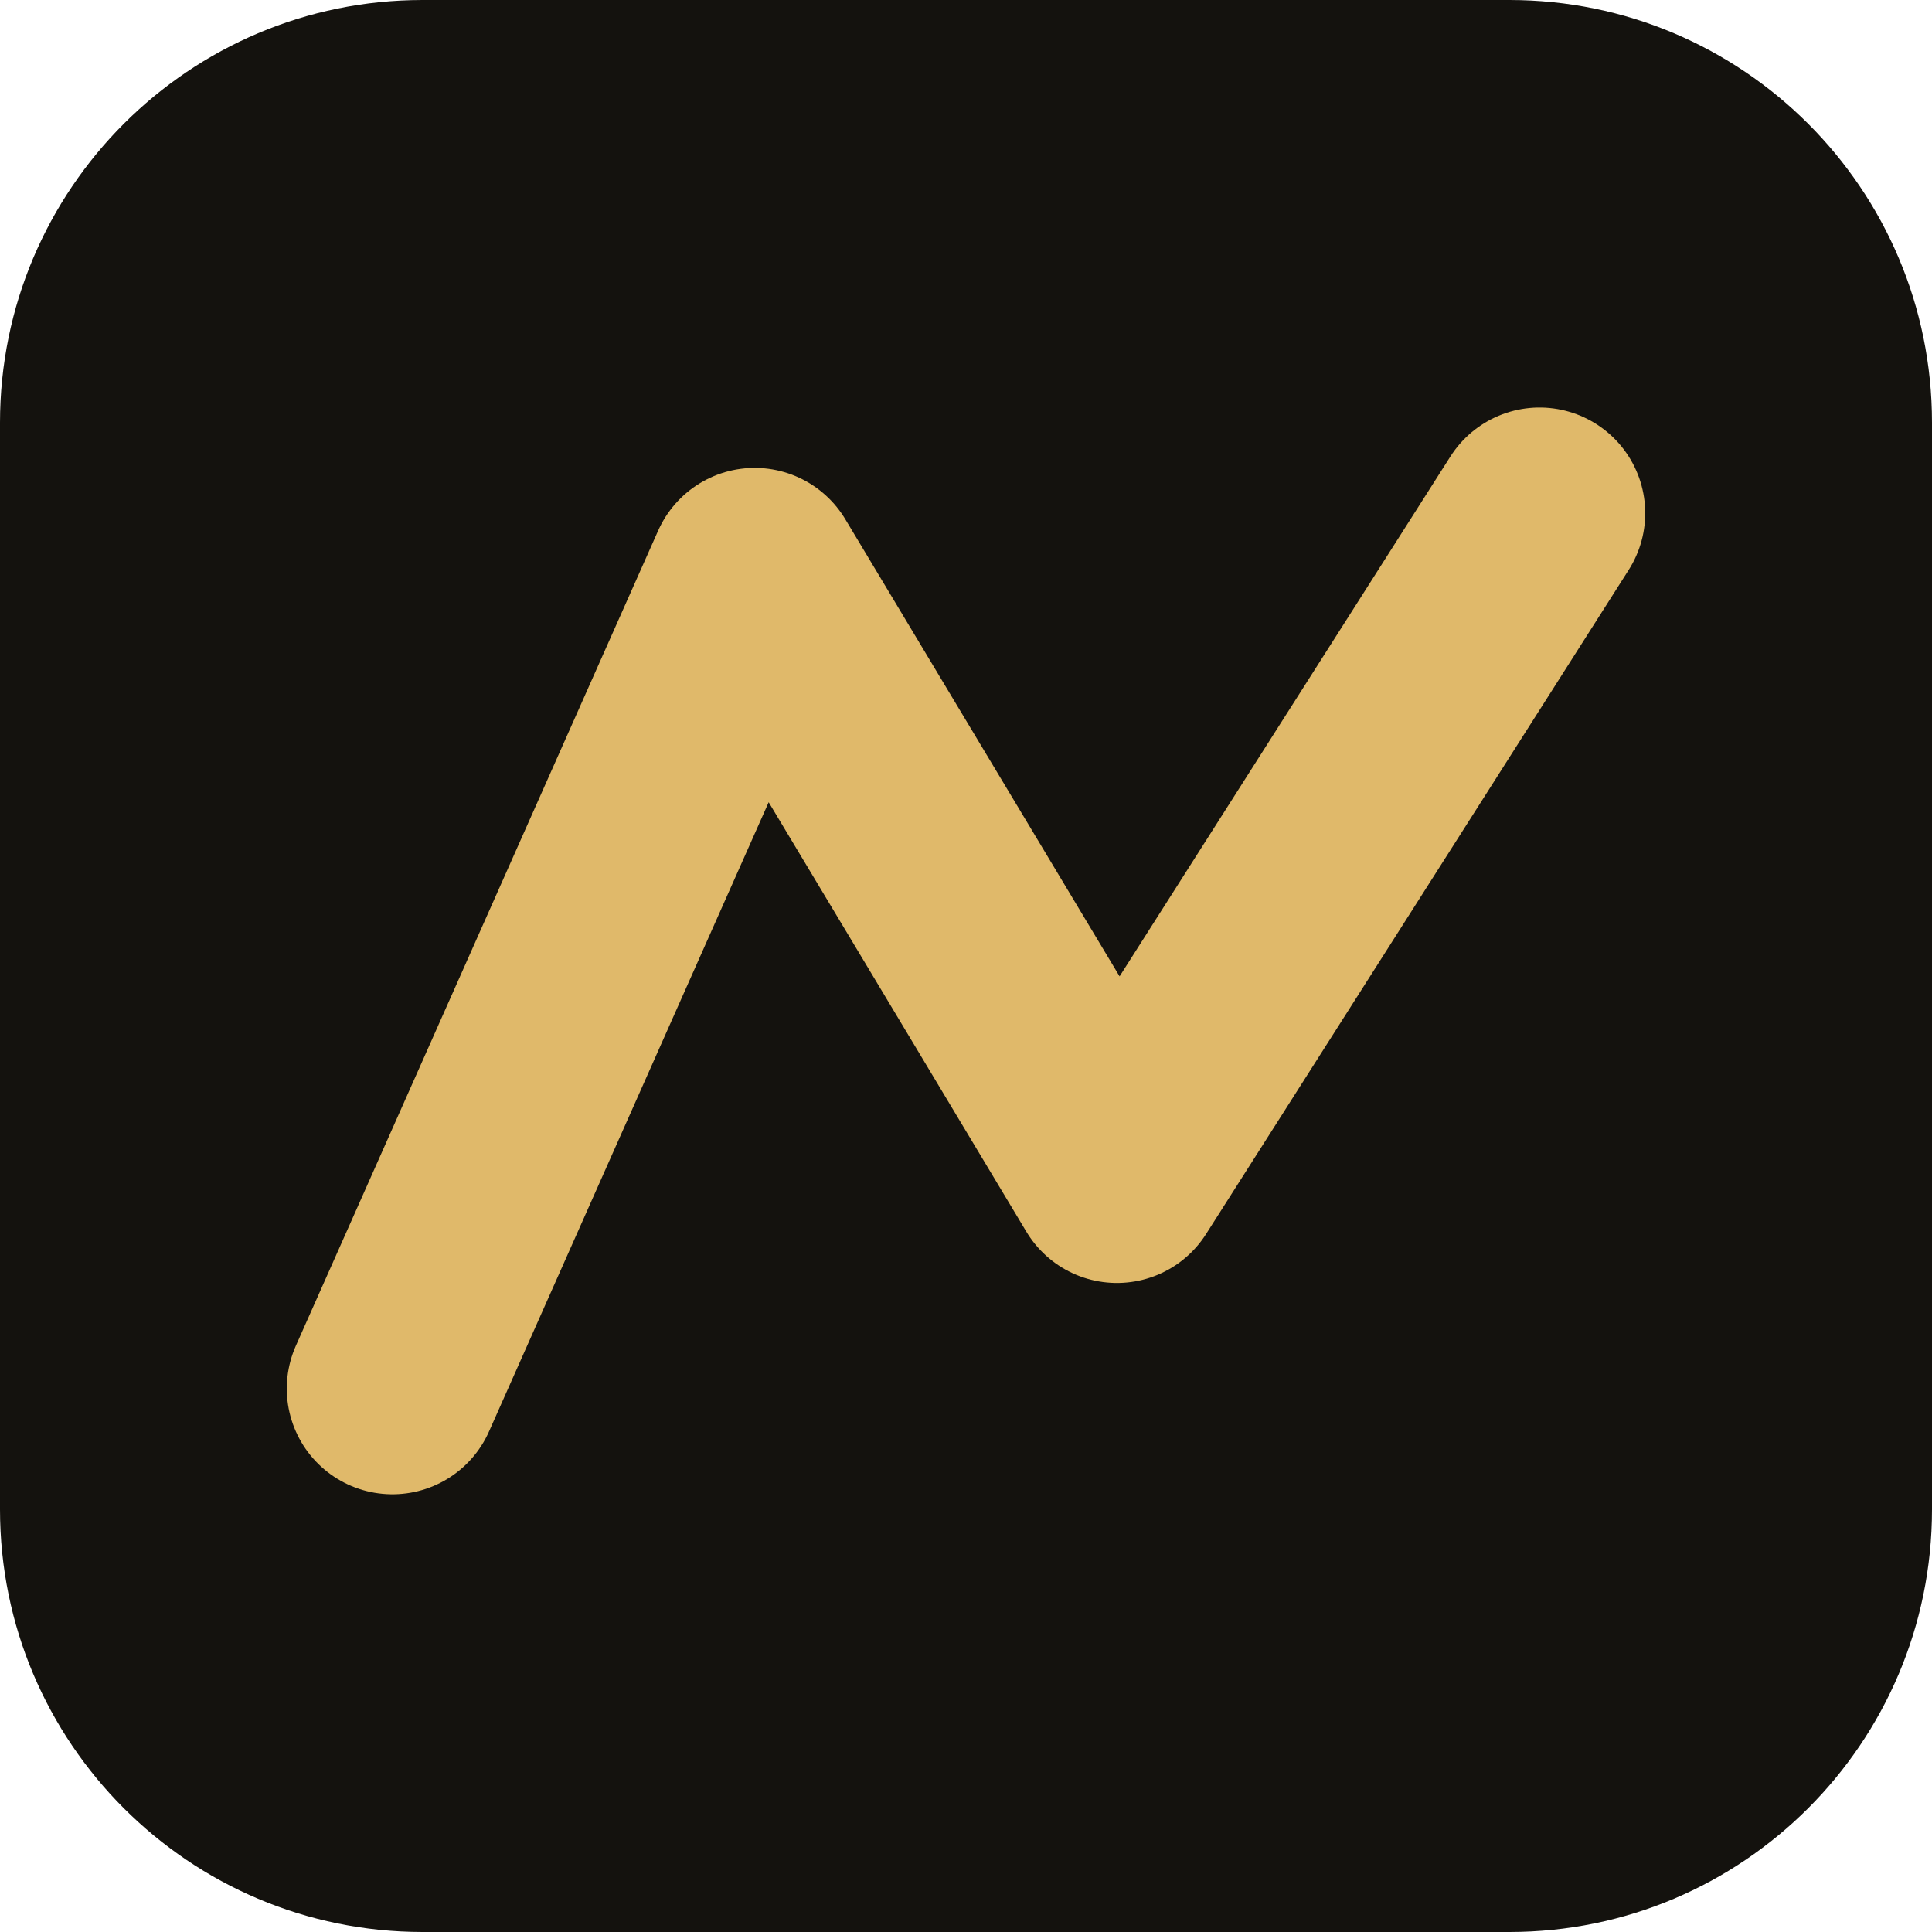
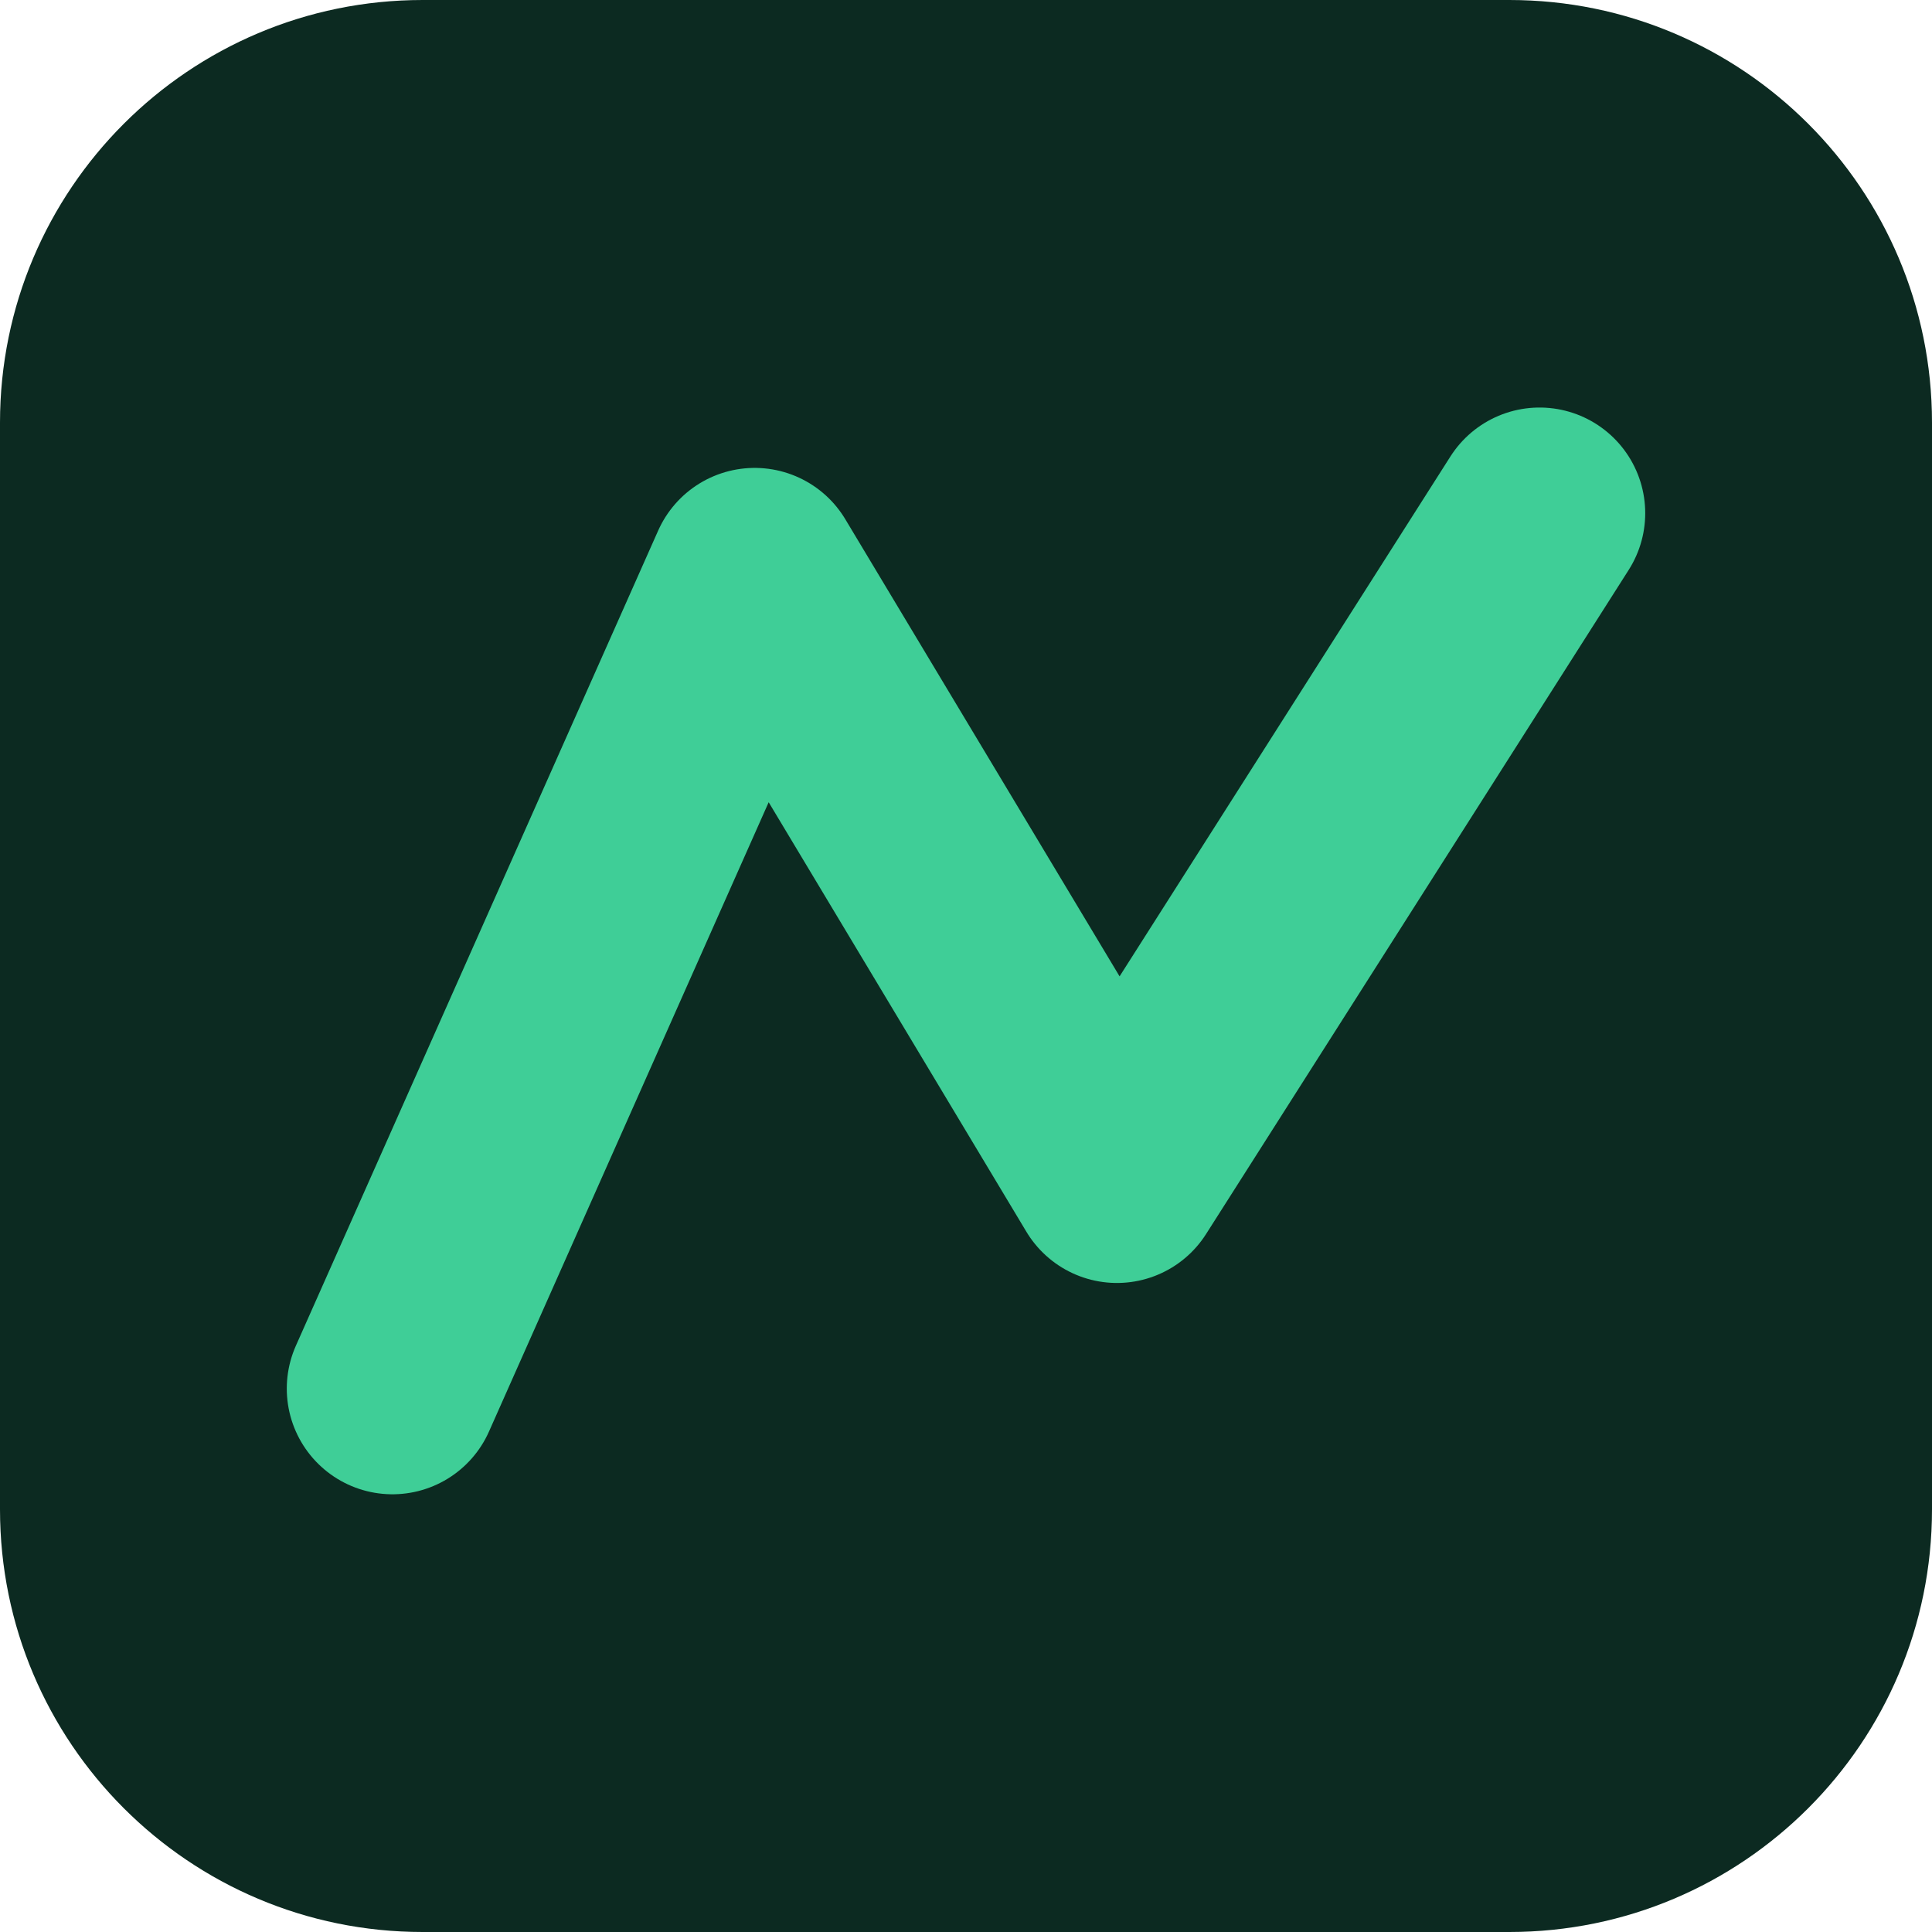
<svg xmlns="http://www.w3.org/2000/svg" role="img" aria-label="HireFlow" viewBox="0 0 64 64">
-   <rect width="64" height="64" rx="14" fill="#14120E" />
-   <path d="M13.00 46.00 L25.00 19.00 L37.00 39.00 L51.00 17.00" fill="none" stroke="#E0B96A" stroke-width="7.00" stroke-linecap="round" stroke-linejoin="round" />
+   <rect width="64" height="64" rx="14" fill="#0C2A21" />
+   <path d="M13.00 46.00 L25.00 19.00 L37.00 39.00 L51.00 17.00" fill="none" stroke="#3FCE97" stroke-width="7.00" stroke-linecap="round" stroke-linejoin="round" />
</svg>
